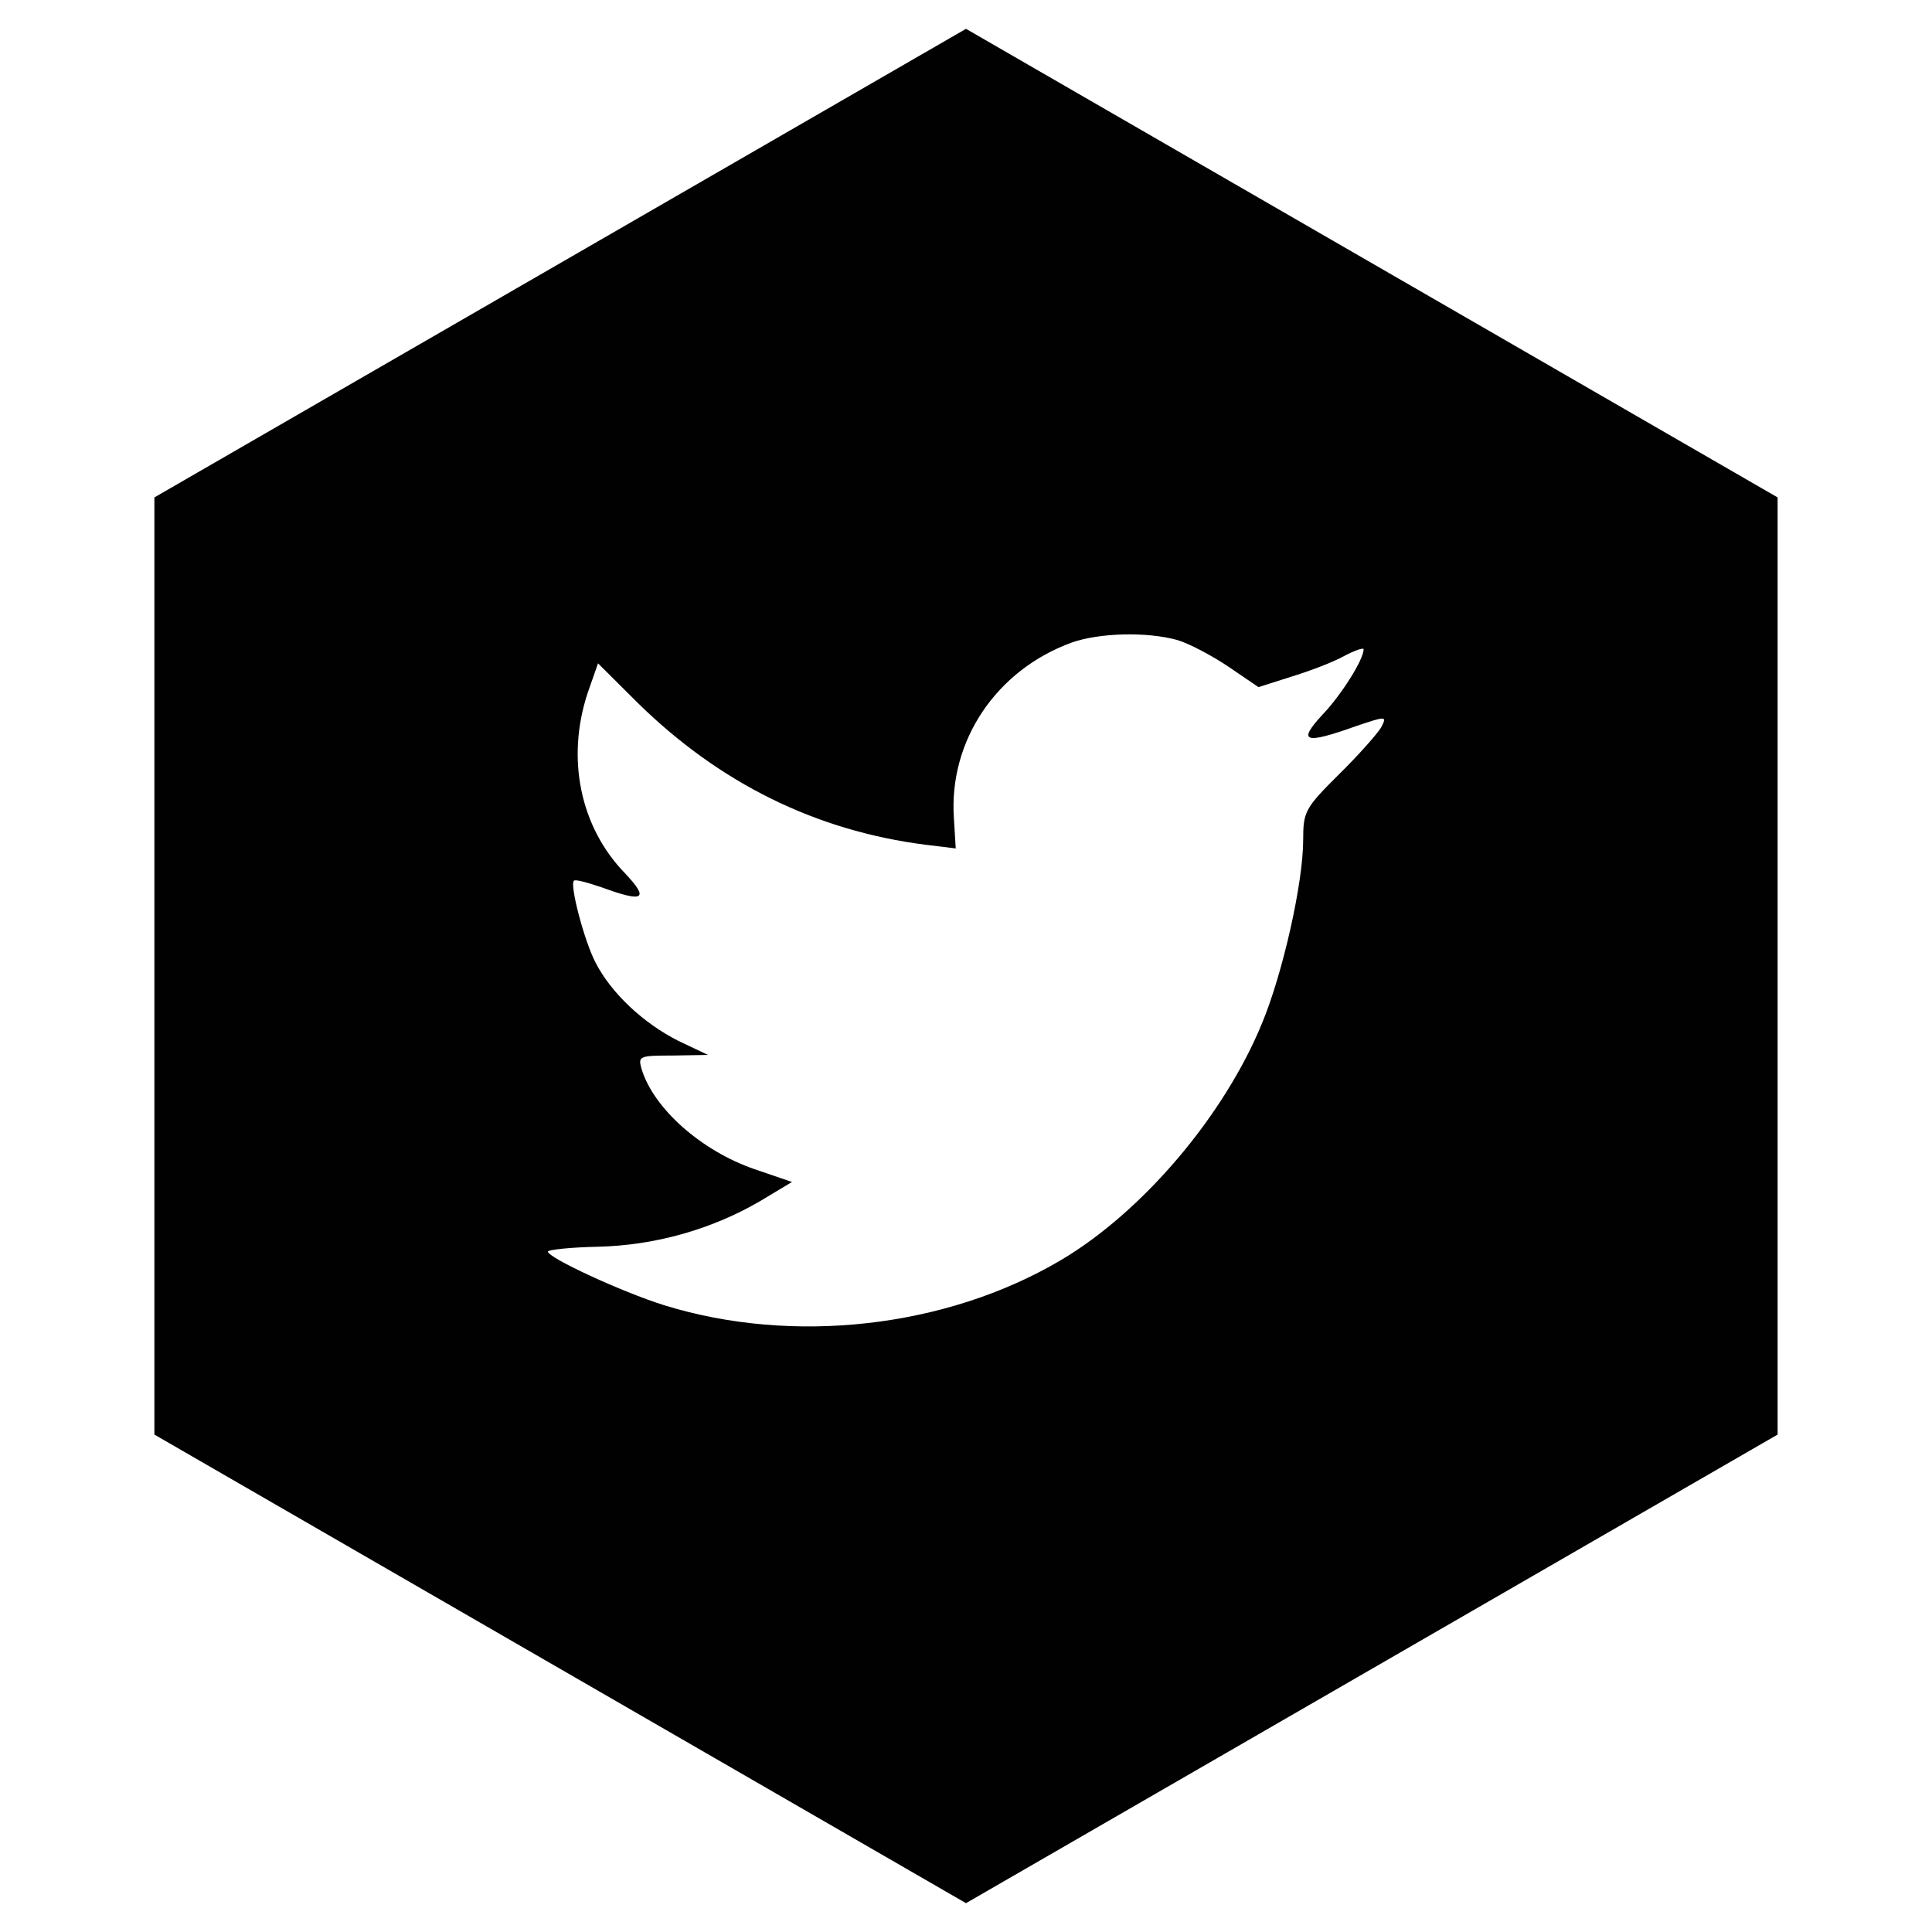
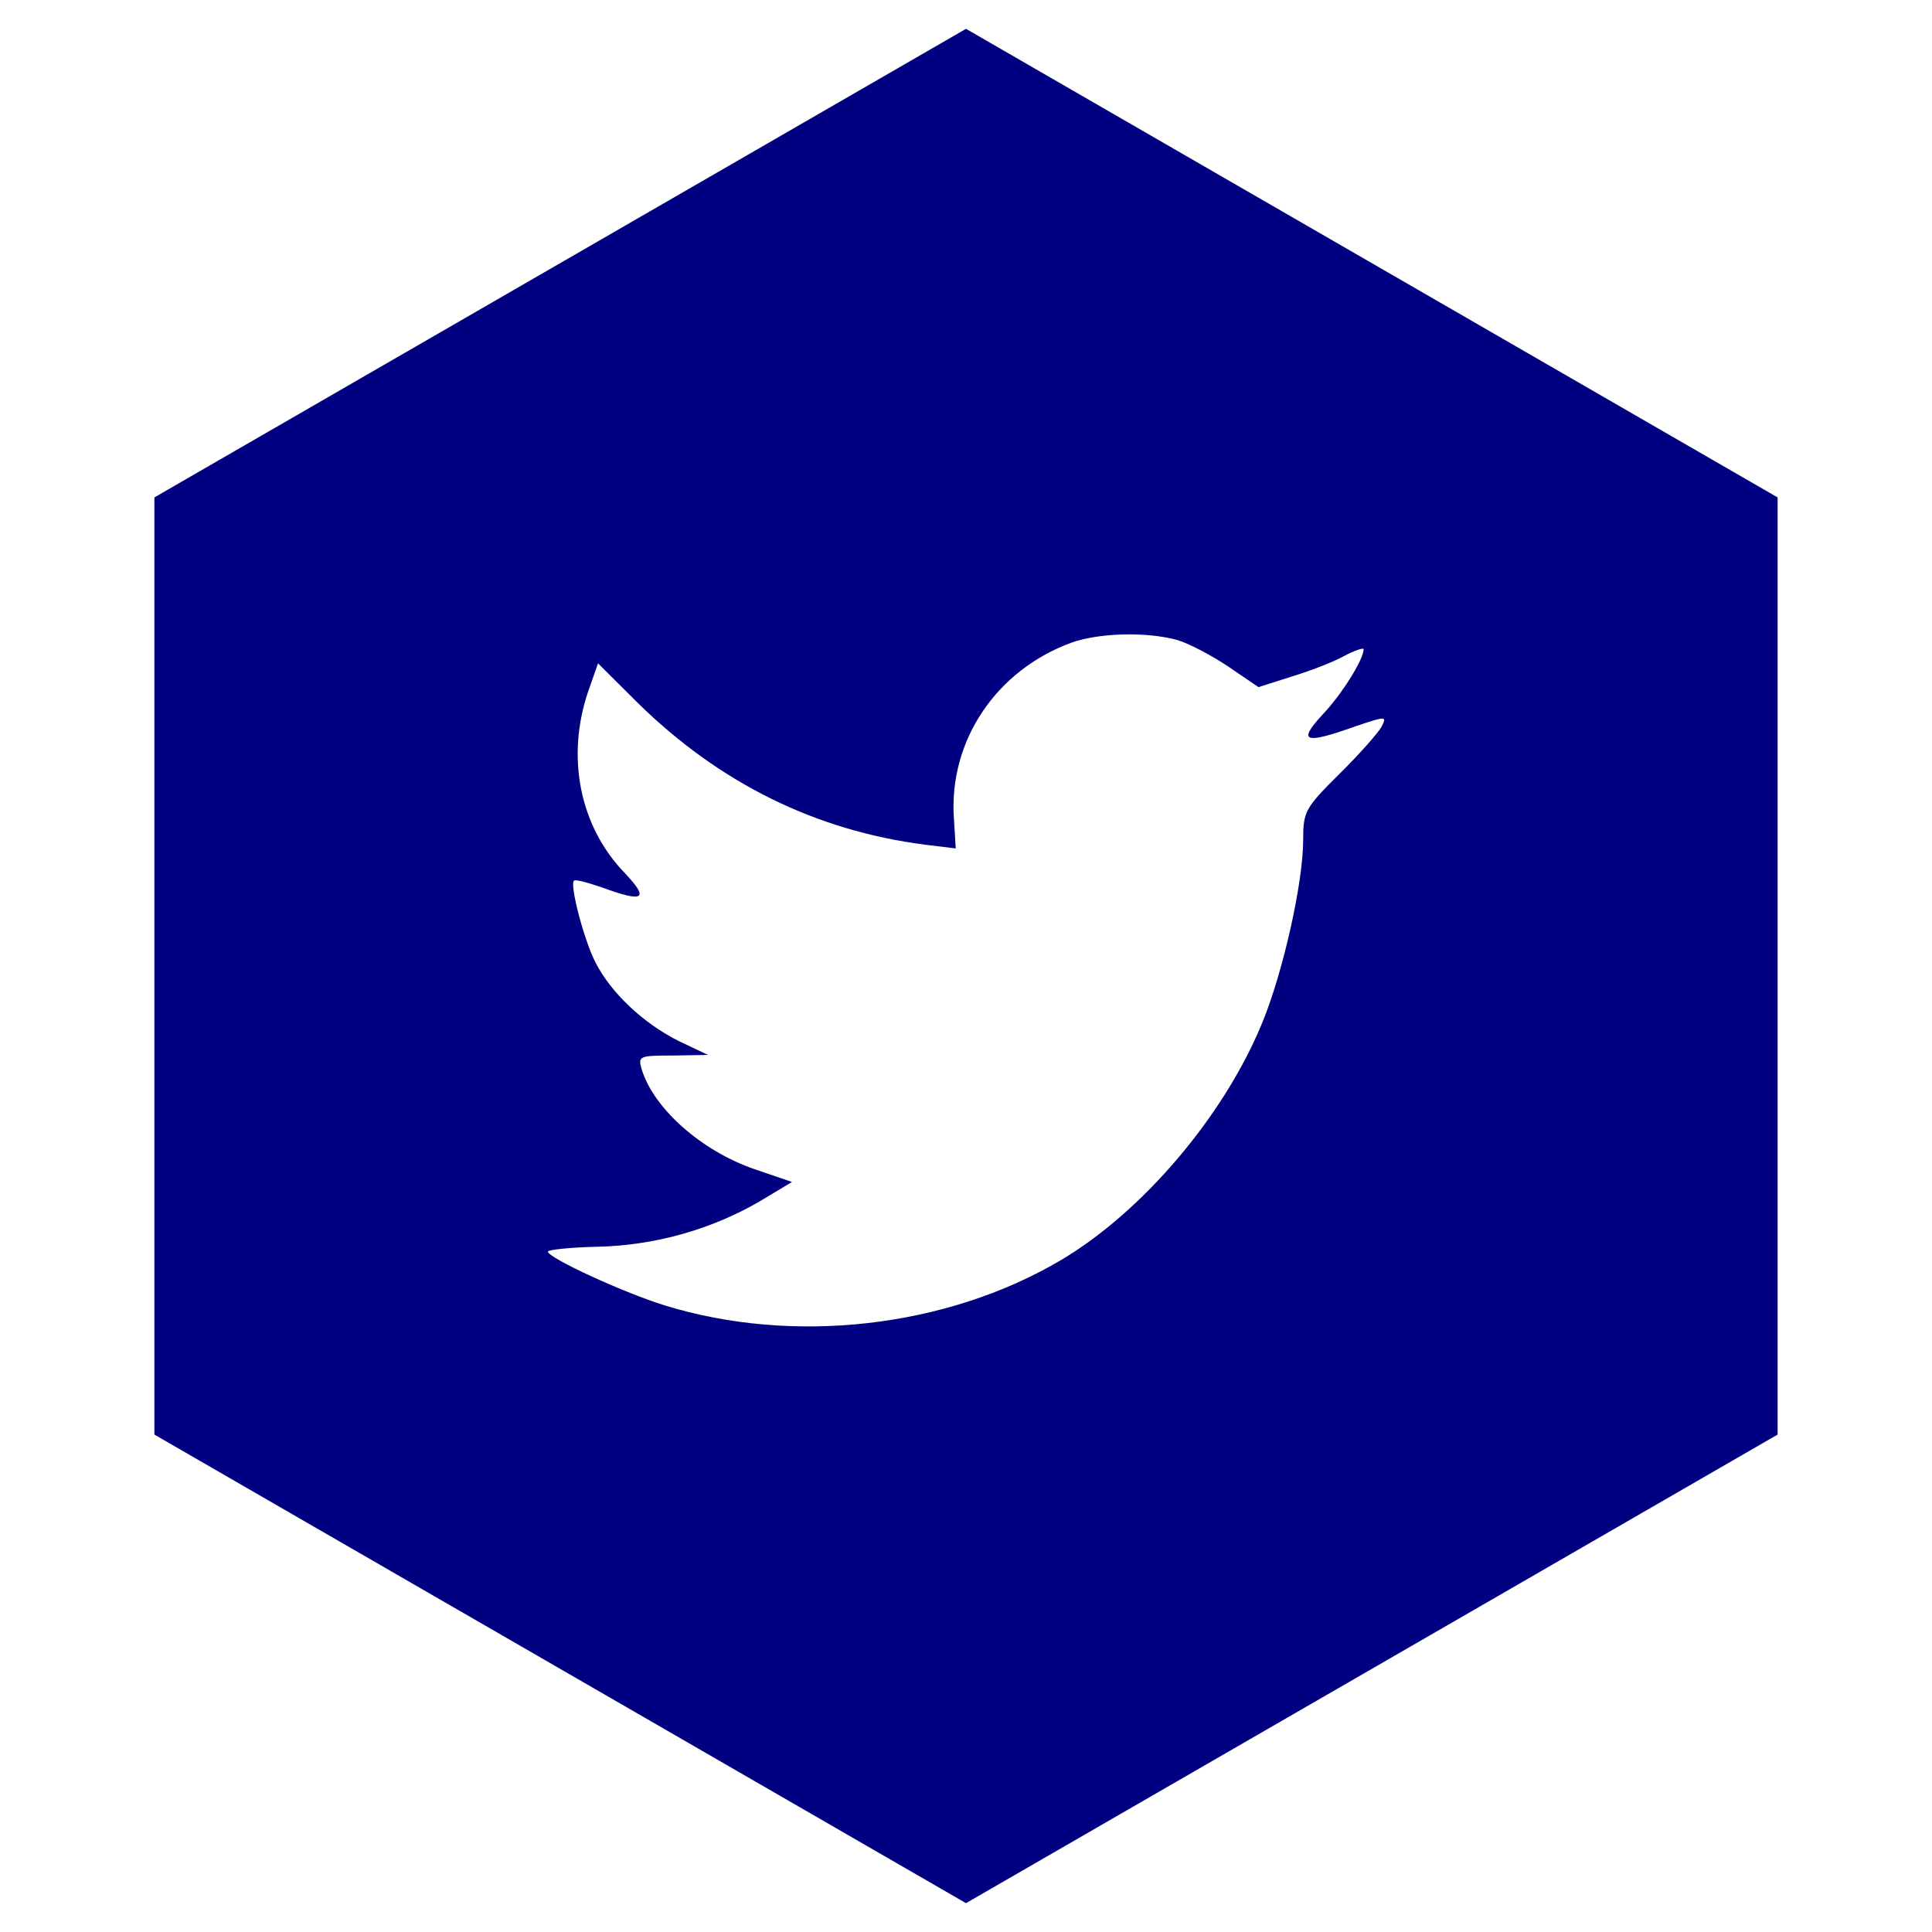
<svg xmlns="http://www.w3.org/2000/svg" height="67px" id="Layer_1" style="enable-background:new 0 0 67 67;" version="1.1" viewBox="0 0 67 67" width="67px" xml:space="preserve">
-   <path d="M37.167,22.283c-2.619,0.953-4.274,3.411-4.086,6.102  l0.063,1.038l-1.048-0.128c-3.813-0.486-7.145-2.14-9.974-4.914l-1.383-1.377l-0.356,1.017c-0.754,2.267-0.272,4.66,1.299,6.271  c0.838,0.89,0.649,1.017-0.796,0.487c-0.503-0.17-0.943-0.297-0.985-0.233c-0.146,0.148,0.356,2.076,0.754,2.839  c0.545,1.06,1.655,2.098,2.871,2.712l1.027,0.487l-1.215,0.021c-1.173,0-1.215,0.021-1.089,0.466  c0.419,1.377,2.074,2.839,3.918,3.475l1.299,0.444l-1.131,0.678c-1.676,0.975-3.646,1.525-5.616,1.568  C19.775,43.256,19,43.341,19,43.404c0,0.212,2.557,1.398,4.044,1.864c4.463,1.377,9.765,0.784,13.746-1.567  c2.829-1.674,5.657-5,6.978-8.22c0.713-1.716,1.425-4.852,1.425-6.355c0-0.975,0.063-1.102,1.236-2.267  c0.692-0.679,1.341-1.42,1.467-1.632c0.21-0.402,0.188-0.402-0.88-0.042c-1.781,0.636-2.033,0.551-1.152-0.402  c0.649-0.678,1.425-1.907,1.425-2.268c0-0.063-0.314,0.043-0.671,0.233c-0.377,0.212-1.215,0.53-1.844,0.721l-1.131,0.36  l-1.027-0.699c-0.566-0.382-1.361-0.806-1.781-0.933C39.766,21.901,38.131,21.944,37.167,22.283z M33.5,1l28.146,16.25v32.5L33.5,66  L5.354,49.75v-32.5L33.5,1z" style="fill-rule:evenodd;clip-rule:evenodd;fill:#010101;" />
+   <path d="M37.167,22.283c-2.619,0.953-4.274,3.411-4.086,6.102  l0.063,1.038l-1.048-0.128c-3.813-0.486-7.145-2.14-9.974-4.914l-1.383-1.377l-0.356,1.017c-0.754,2.267-0.272,4.66,1.299,6.271  c0.838,0.89,0.649,1.017-0.796,0.487c-0.503-0.17-0.943-0.297-0.985-0.233c-0.146,0.148,0.356,2.076,0.754,2.839  c0.545,1.06,1.655,2.098,2.871,2.712l1.027,0.487l-1.215,0.021c-1.173,0-1.215,0.021-1.089,0.466  c0.419,1.377,2.074,2.839,3.918,3.475l1.299,0.444l-1.131,0.678c-1.676,0.975-3.646,1.525-5.616,1.568  C19.775,43.256,19,43.341,19,43.404c0,0.212,2.557,1.398,4.044,1.864c4.463,1.377,9.765,0.784,13.746-1.567  c2.829-1.674,5.657-5,6.978-8.22c0.713-1.716,1.425-4.852,1.425-6.355c0-0.975,0.063-1.102,1.236-2.267  c0.692-0.679,1.341-1.42,1.467-1.632c0.21-0.402,0.188-0.402-0.88-0.042c-1.781,0.636-2.033,0.551-1.152-0.402  c0.649-0.678,1.425-1.907,1.425-2.268c0-0.063-0.314,0.043-0.671,0.233c-0.377,0.212-1.215,0.53-1.844,0.721l-1.131,0.36  l-1.027-0.699c-0.566-0.382-1.361-0.806-1.781-0.933C39.766,21.901,38.131,21.944,37.167,22.283z M33.5,1l28.146,16.25v32.5L33.5,66  L5.354,49.75v-32.5L33.5,1z" style="fill-rule:evenodd;clip-rule:evenodd;fill:#000080" />
</svg>
